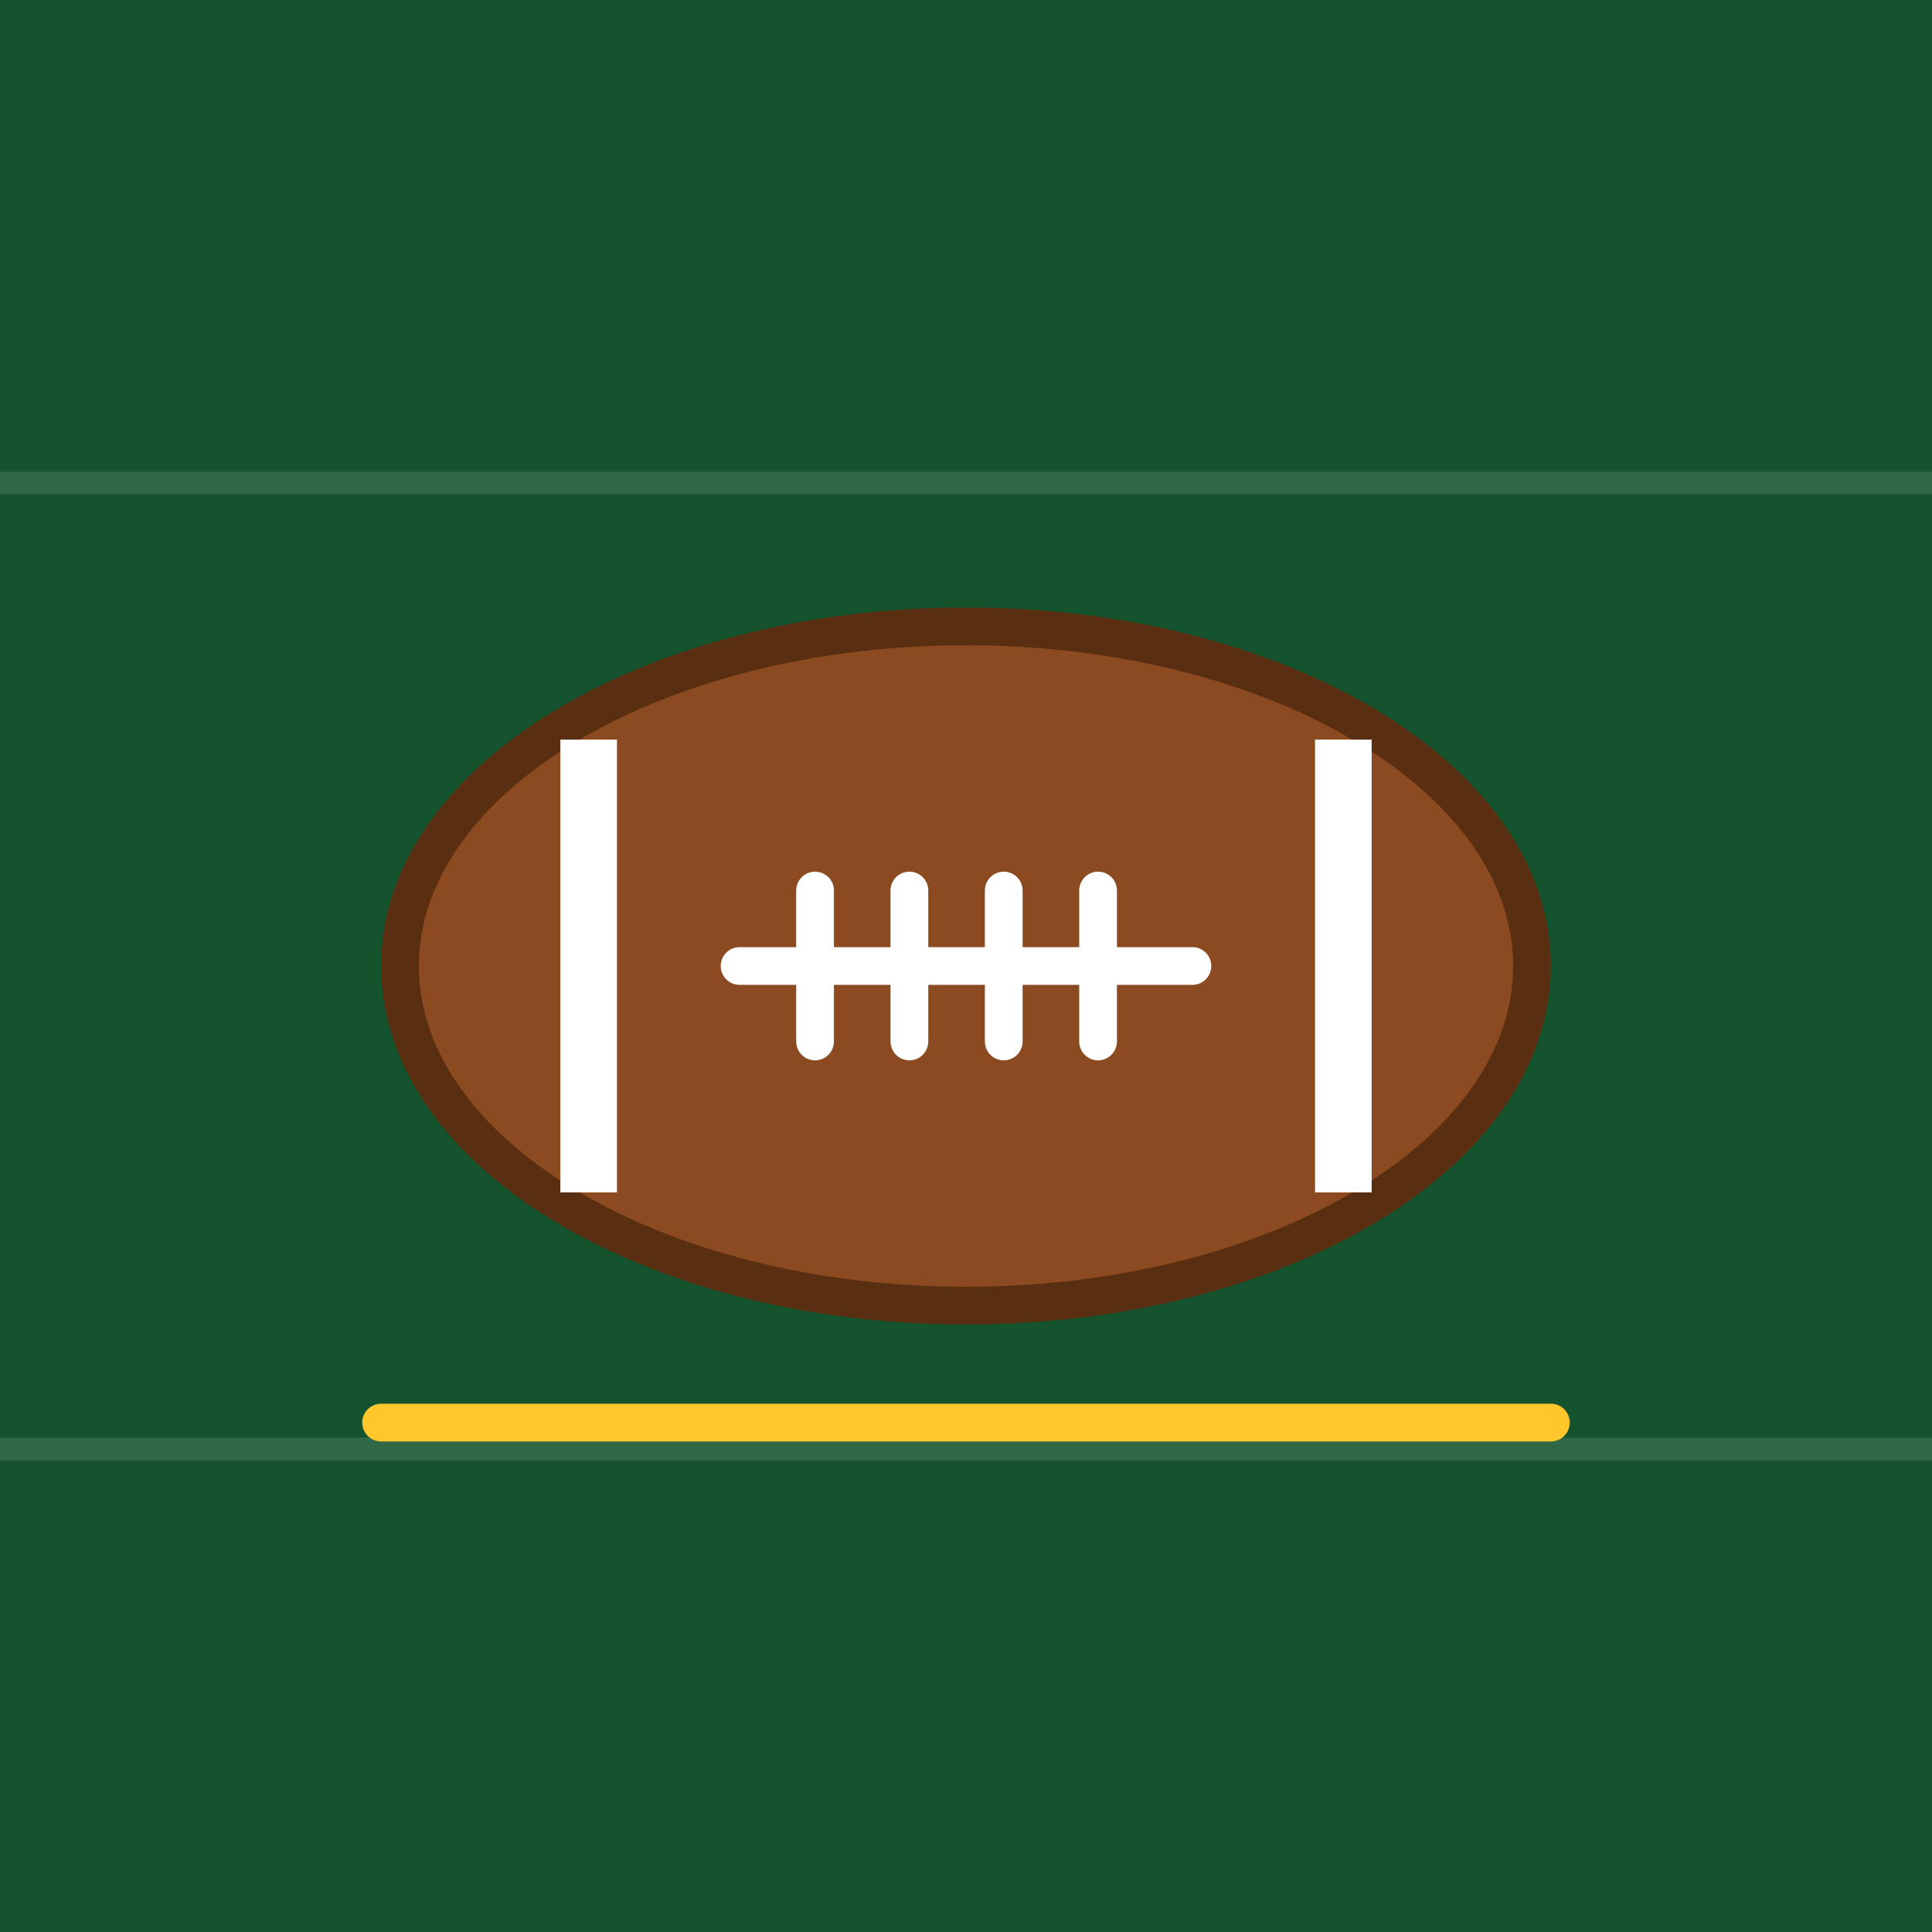
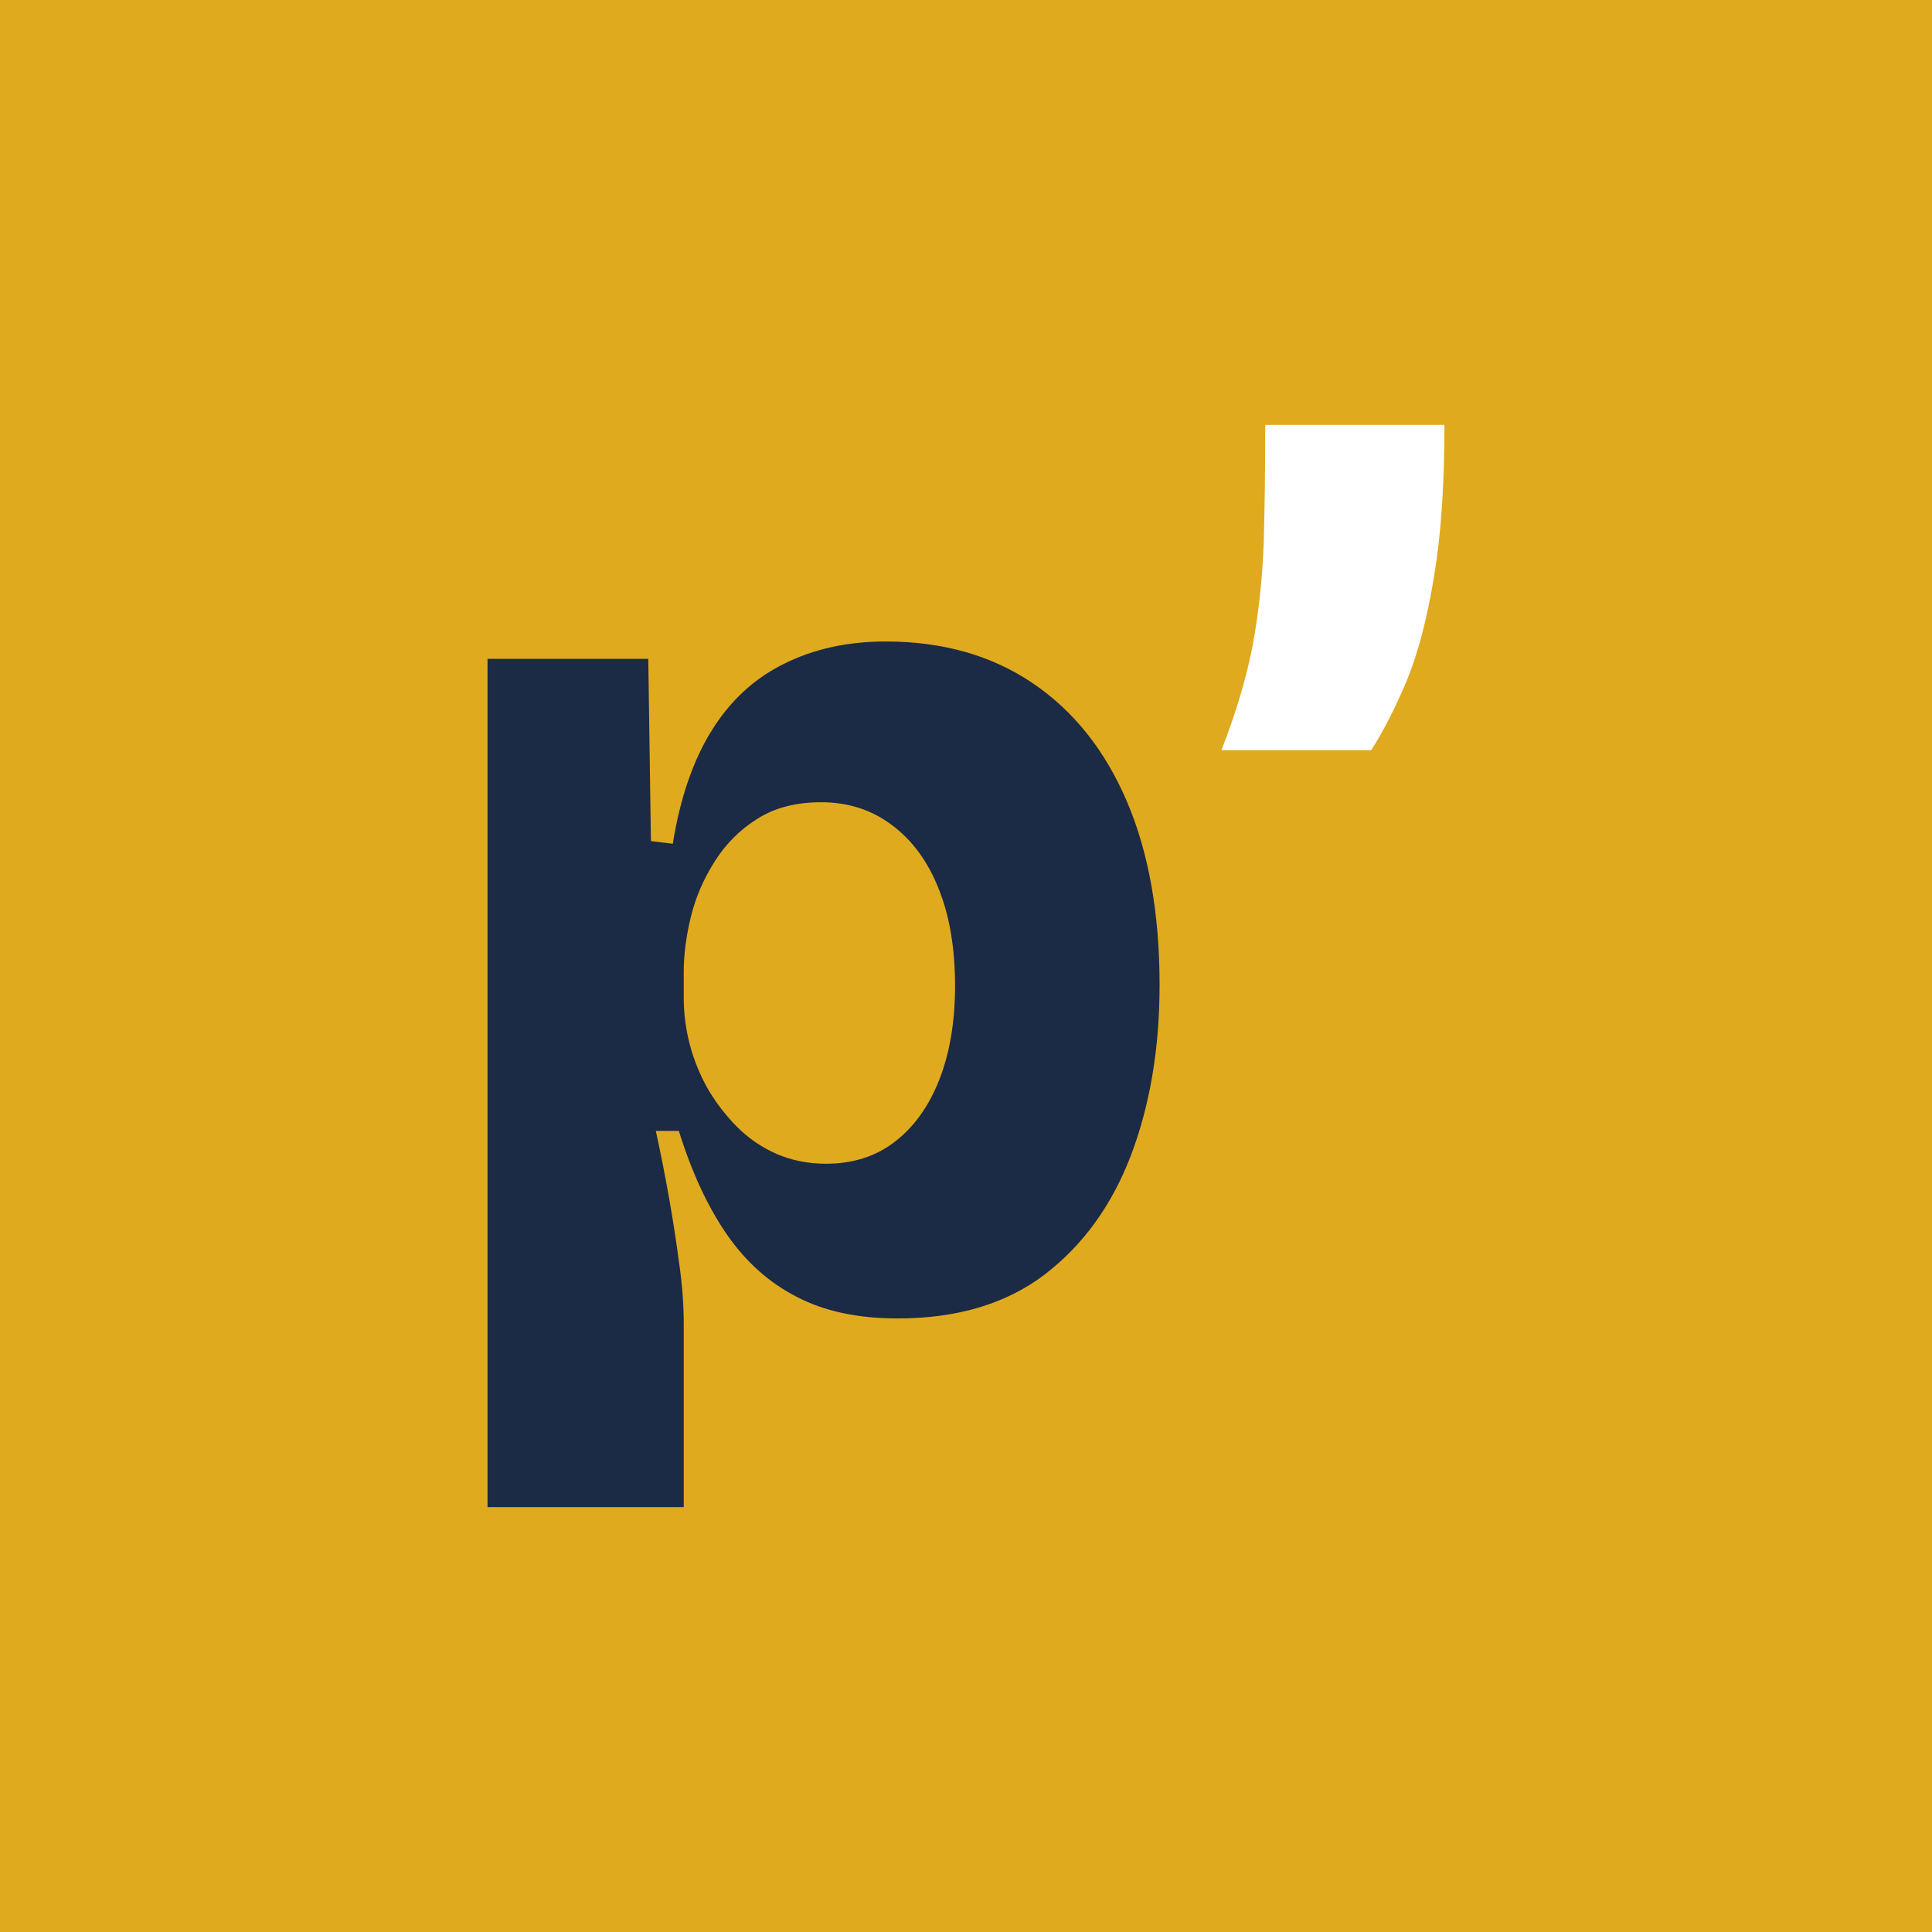
<svg xmlns="http://www.w3.org/2000/svg" width="512" height="512" viewBox="0 0 512 512">
-   <rect width="512" height="512" fill="#14532d" />
-   <path d="M0 128h512M0 384h512" stroke="#fff" stroke-opacity=".12" stroke-width="6" />
-   <g transform="translate(96 156) scale(5)">
-     <ellipse cx="32" cy="20" rx="30" ry="18" fill="#8b4a1f" stroke="#5a2e10" stroke-width="2" />
-     <path d="M12 8v24M52 8v24" stroke="#fff" stroke-width="3" />
-     <path d="M20 20h24M24 16v8M29 16v8M34 16v8M39 16v8" stroke="#fff" stroke-width="2" stroke-linecap="round" />
-   </g>
-   <rect x="96" y="372" width="320" height="10" rx="5" fill="#ffc72c" />
+   <rect width="512" height="512" fill="#e0aa1e" />
+   <path fill="#1b2a45" d="M129.2 399.4V261.6V174.6H171.8L172.5 222.9L178.3 223.6Q181.2 205.5 188.6 193.6Q196 181.7 207.8 175.9Q219.6 170 234.7 170Q257.3 170 273.6 181Q289.9 192 298.6 212.3Q307.3 232.6 307.3 261Q307.3 286.2 299.7 306.2Q292.1 326.1 276.8 337.8Q261.5 349.4 237.9 349.4Q222.1 349.4 211.2 343.7Q200.2 338.1 192.6 327.1Q185 316.1 179.9 299.7H173.8Q175.7 308.4 177.3 317.4Q178.9 326.5 180 334.9Q181.2 343.2 181.2 351V399.4ZM218.9 308.4Q229.6 308.4 237.1 302.6Q244.7 296.8 248.9 286.2Q253.1 275.5 253.1 261.3Q253.1 246.2 248.7 235.4Q244.4 224.6 236.3 218.6Q228.3 212.6 217.6 212.6Q207.6 212.6 200.7 217Q193.8 221.3 189.4 228.3Q185 235.2 183.1 242.9Q181.2 250.7 181.2 257.5V264.5Q181.2 270.7 182.8 276.8Q184.4 282.9 187.6 288.6Q190.9 294.2 195.4 298.7Q199.9 303.2 205.8 305.8Q211.8 308.4 218.9 308.4Z" />
+   <path fill="#ffffff" d="M323.7 198.8Q329.5 183.9 332 170.9Q334.4 157.8 334.9 143.8Q335.3 129.7 335.3 112.6H382.8Q382.8 136.5 380 153Q377.3 169.4 372.8 180.4Q368.2 191.3 363.4 198.8Z" />
</svg>
